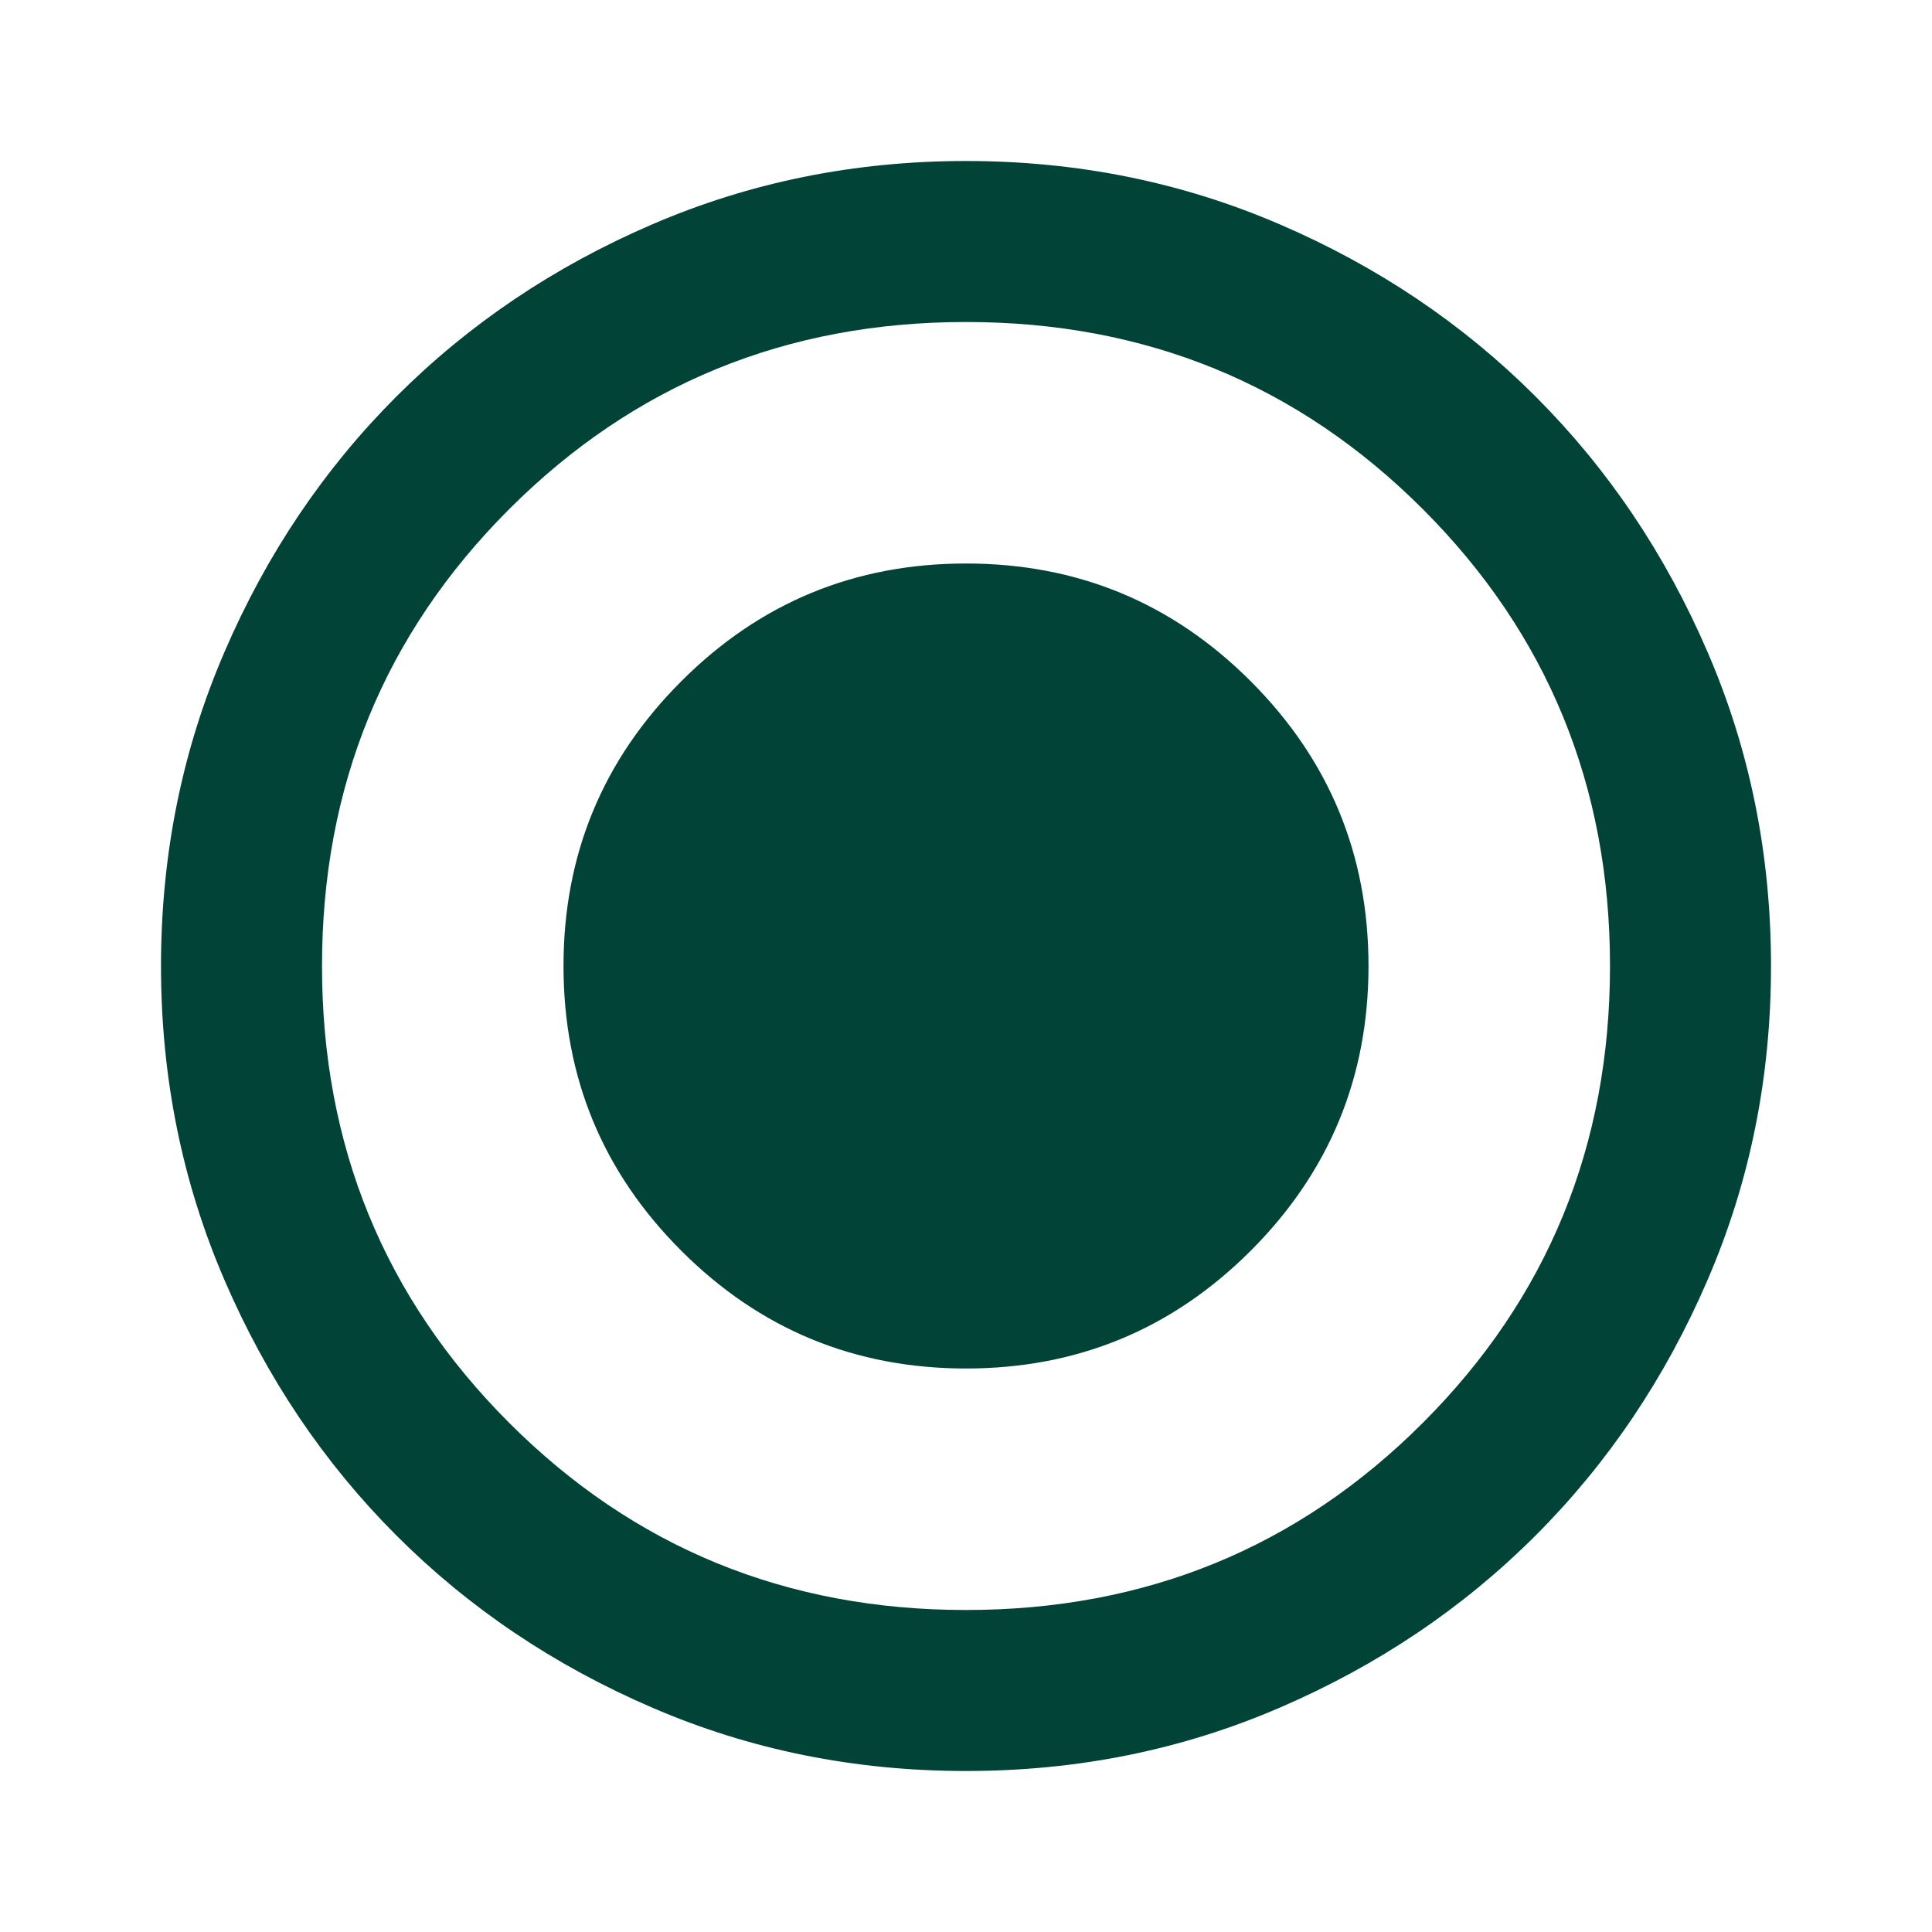
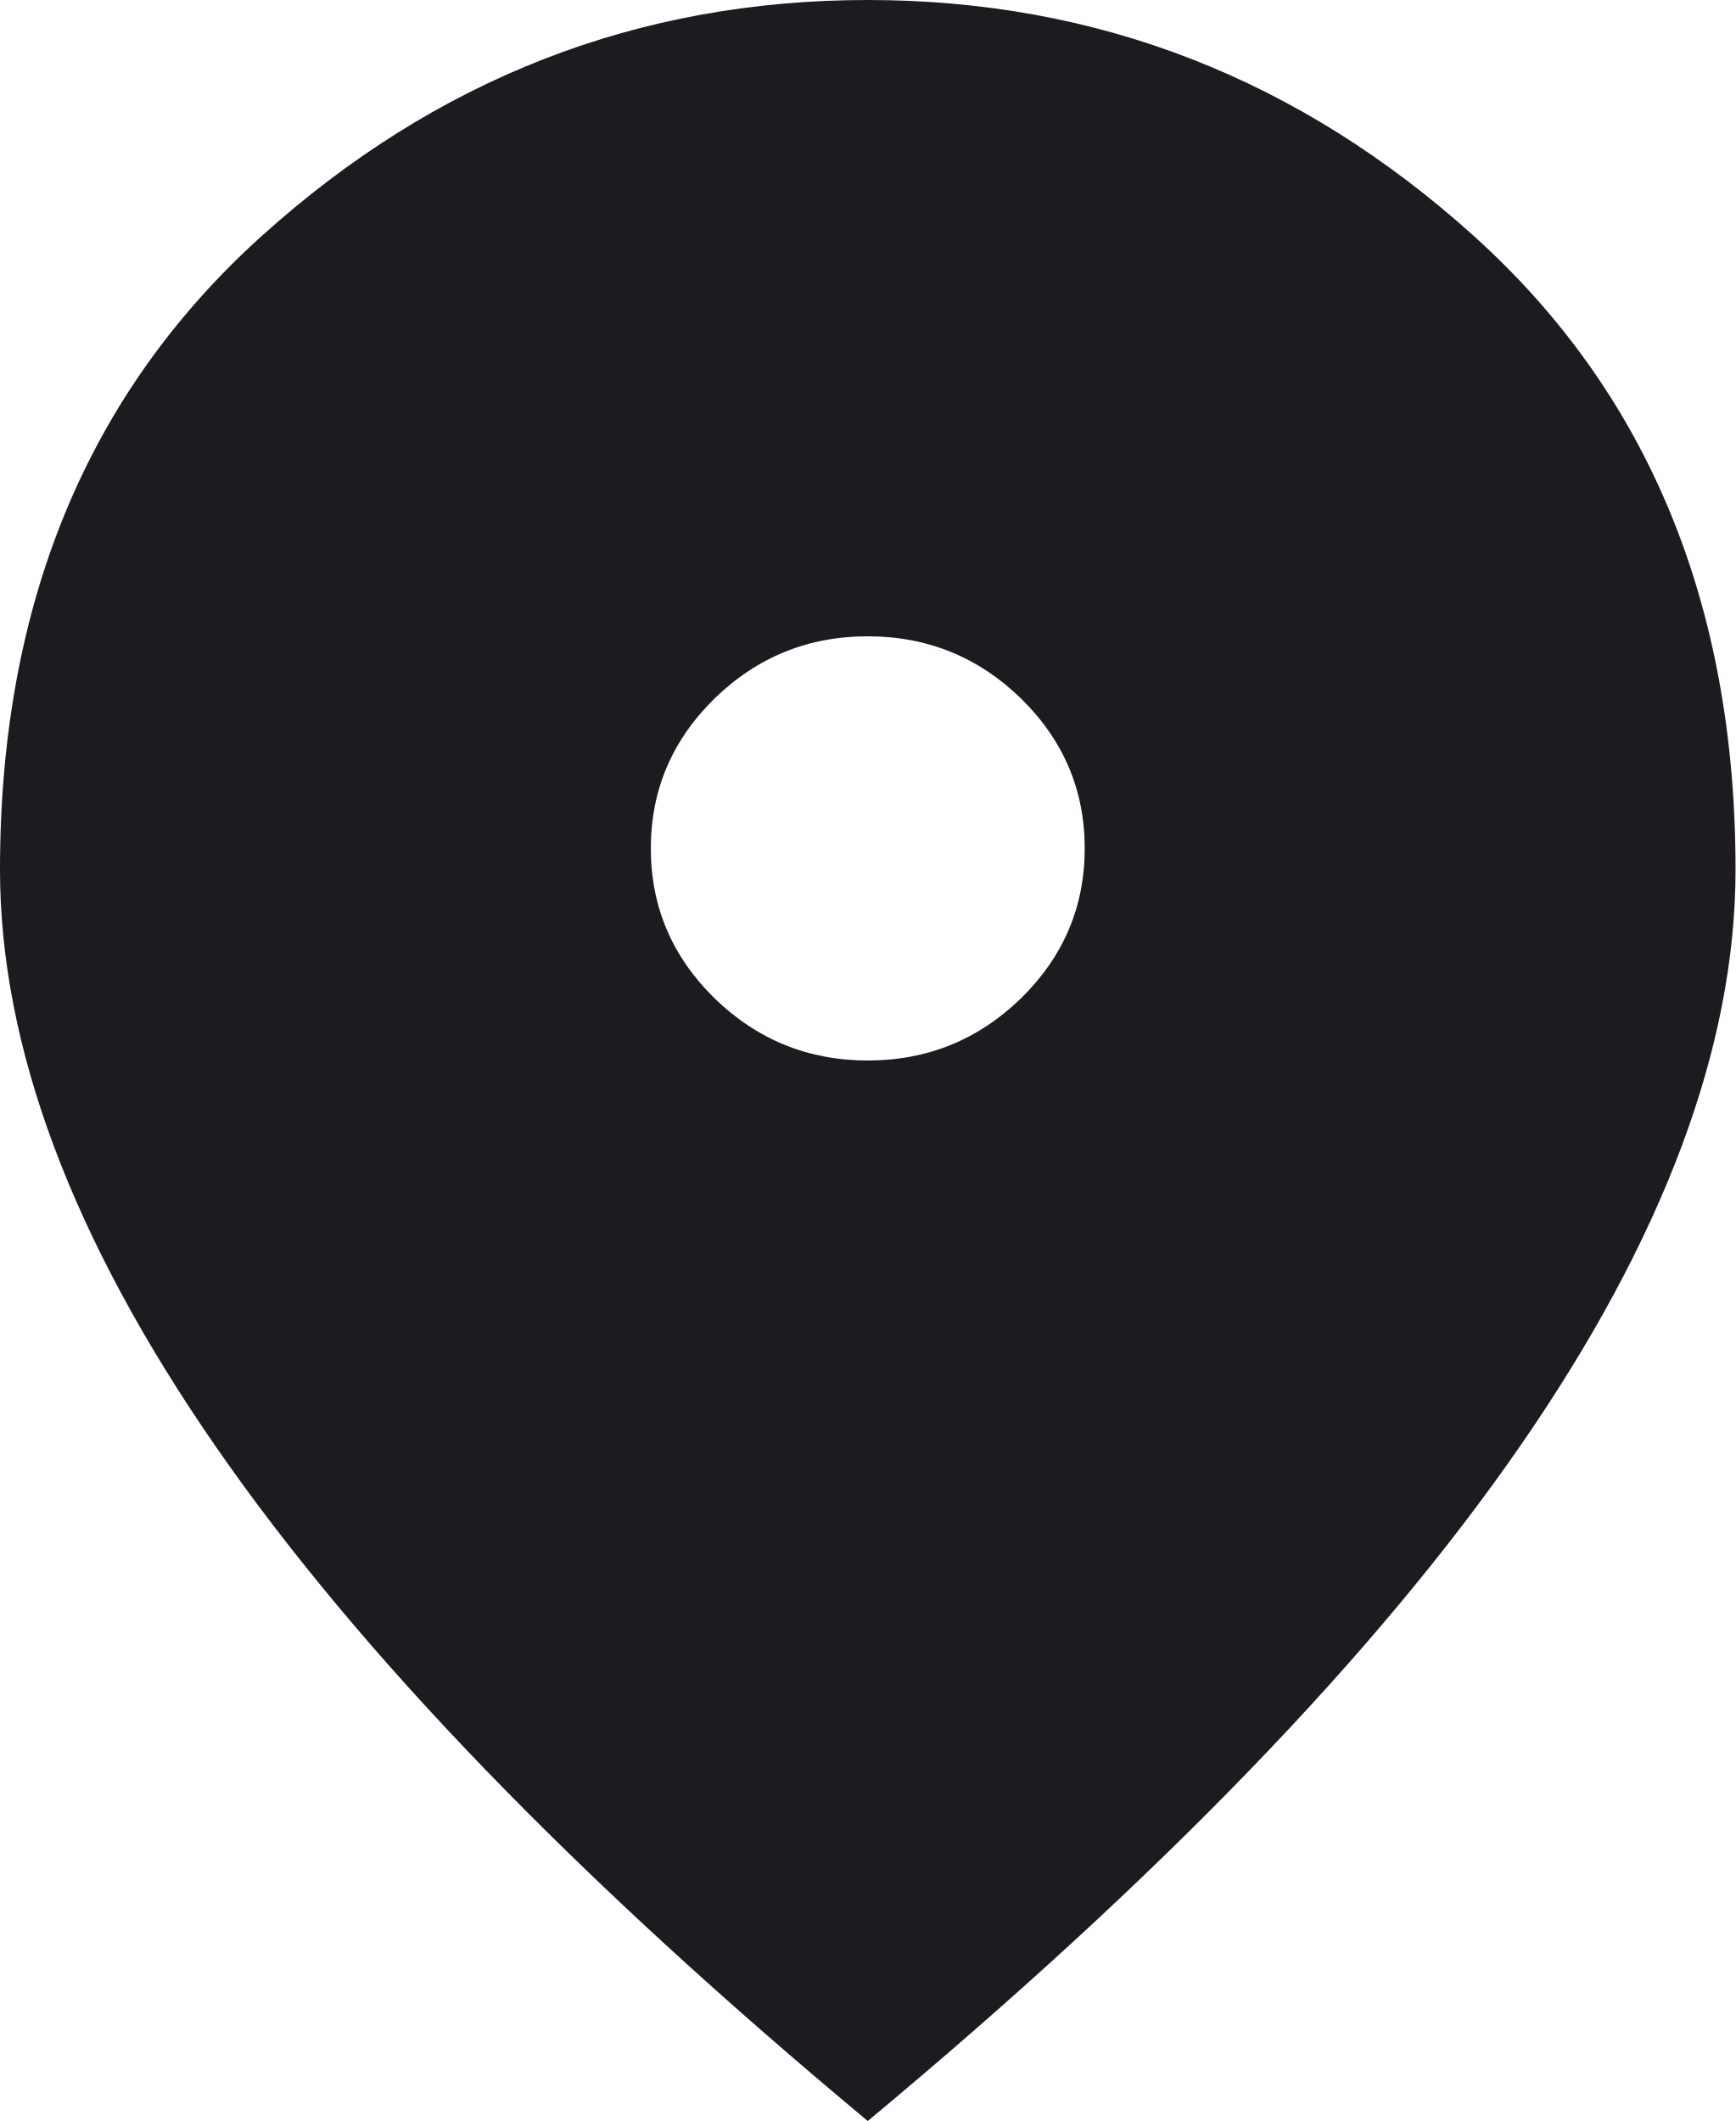
- <svg xmlns="http://www.w3.org/2000/svg" width="24" height="24" viewBox="0 0 24 24" fill="none">
-   <path d="M12 17C13.383 17 14.562 16.512 15.537 15.537C16.512 14.562 17 13.383 17 12C17 10.617 16.512 9.438 15.537 8.463C14.562 7.487 13.383 7 12 7C10.617 7 9.438 7.487 8.463 8.463C7.487 9.438 7 10.617 7 12C7 13.383 7.487 14.562 8.463 15.537C9.438 16.512 10.617 17 12 17ZM12 22C10.617 22 9.317 21.738 8.1 21.212C6.883 20.688 5.825 19.975 4.925 19.075C4.025 18.175 3.312 17.117 2.788 15.9C2.263 14.683 2 13.383 2 12C2 10.617 2.263 9.317 2.788 8.1C3.312 6.883 4.025 5.825 4.925 4.925C5.825 4.025 6.883 3.312 8.1 2.788C9.317 2.263 10.617 2 12 2C13.383 2 14.683 2.263 15.9 2.788C17.117 3.312 18.175 4.025 19.075 4.925C19.975 5.825 20.688 6.883 21.212 8.1C21.738 9.317 22 10.617 22 12C22 13.383 21.738 14.683 21.212 15.9C20.688 17.117 19.975 18.175 19.075 19.075C18.175 19.975 17.117 20.688 15.9 21.212C14.683 21.738 13.383 22 12 22ZM12 20C14.233 20 16.125 19.225 17.675 17.675C19.225 16.125 20 14.233 20 12C20 9.767 19.225 7.875 17.675 6.325C16.125 4.775 14.233 4 12 4C9.767 4 7.875 4.775 6.325 6.325C4.775 7.875 4 9.767 4 12C4 14.233 4.775 16.125 6.325 17.675C7.875 19.225 9.767 20 12 20Z" fill="#024338" />
+ <svg xmlns="http://www.w3.org/2000/svg" width="9" height="11" viewBox="0 0 9 11" fill="none">
+   <path d="M4.5 5.5C4.809 5.5 5.074 5.392 5.295 5.177C5.515 4.961 5.625 4.702 5.625 4.4C5.625 4.098 5.515 3.839 5.295 3.623C5.074 3.408 4.809 3.3 4.5 3.3C4.191 3.3 3.926 3.408 3.705 3.623C3.485 3.839 3.375 4.098 3.375 4.4C3.375 4.702 3.485 4.961 3.705 5.177C3.926 5.392 4.191 5.5 4.5 5.5ZM4.5 11C2.991 9.744 1.863 8.578 1.118 7.501C0.373 6.424 0 5.427 0 4.51C0 3.135 0.452 2.04 1.357 1.224C2.262 0.408 3.309 0 4.5 0C5.691 0 6.738 0.408 7.643 1.224C8.548 2.04 9 3.135 9 4.51C9 5.427 8.627 6.424 7.882 7.501C7.137 8.578 6.009 9.744 4.5 11Z" fill="#1D1B20" />
</svg>
